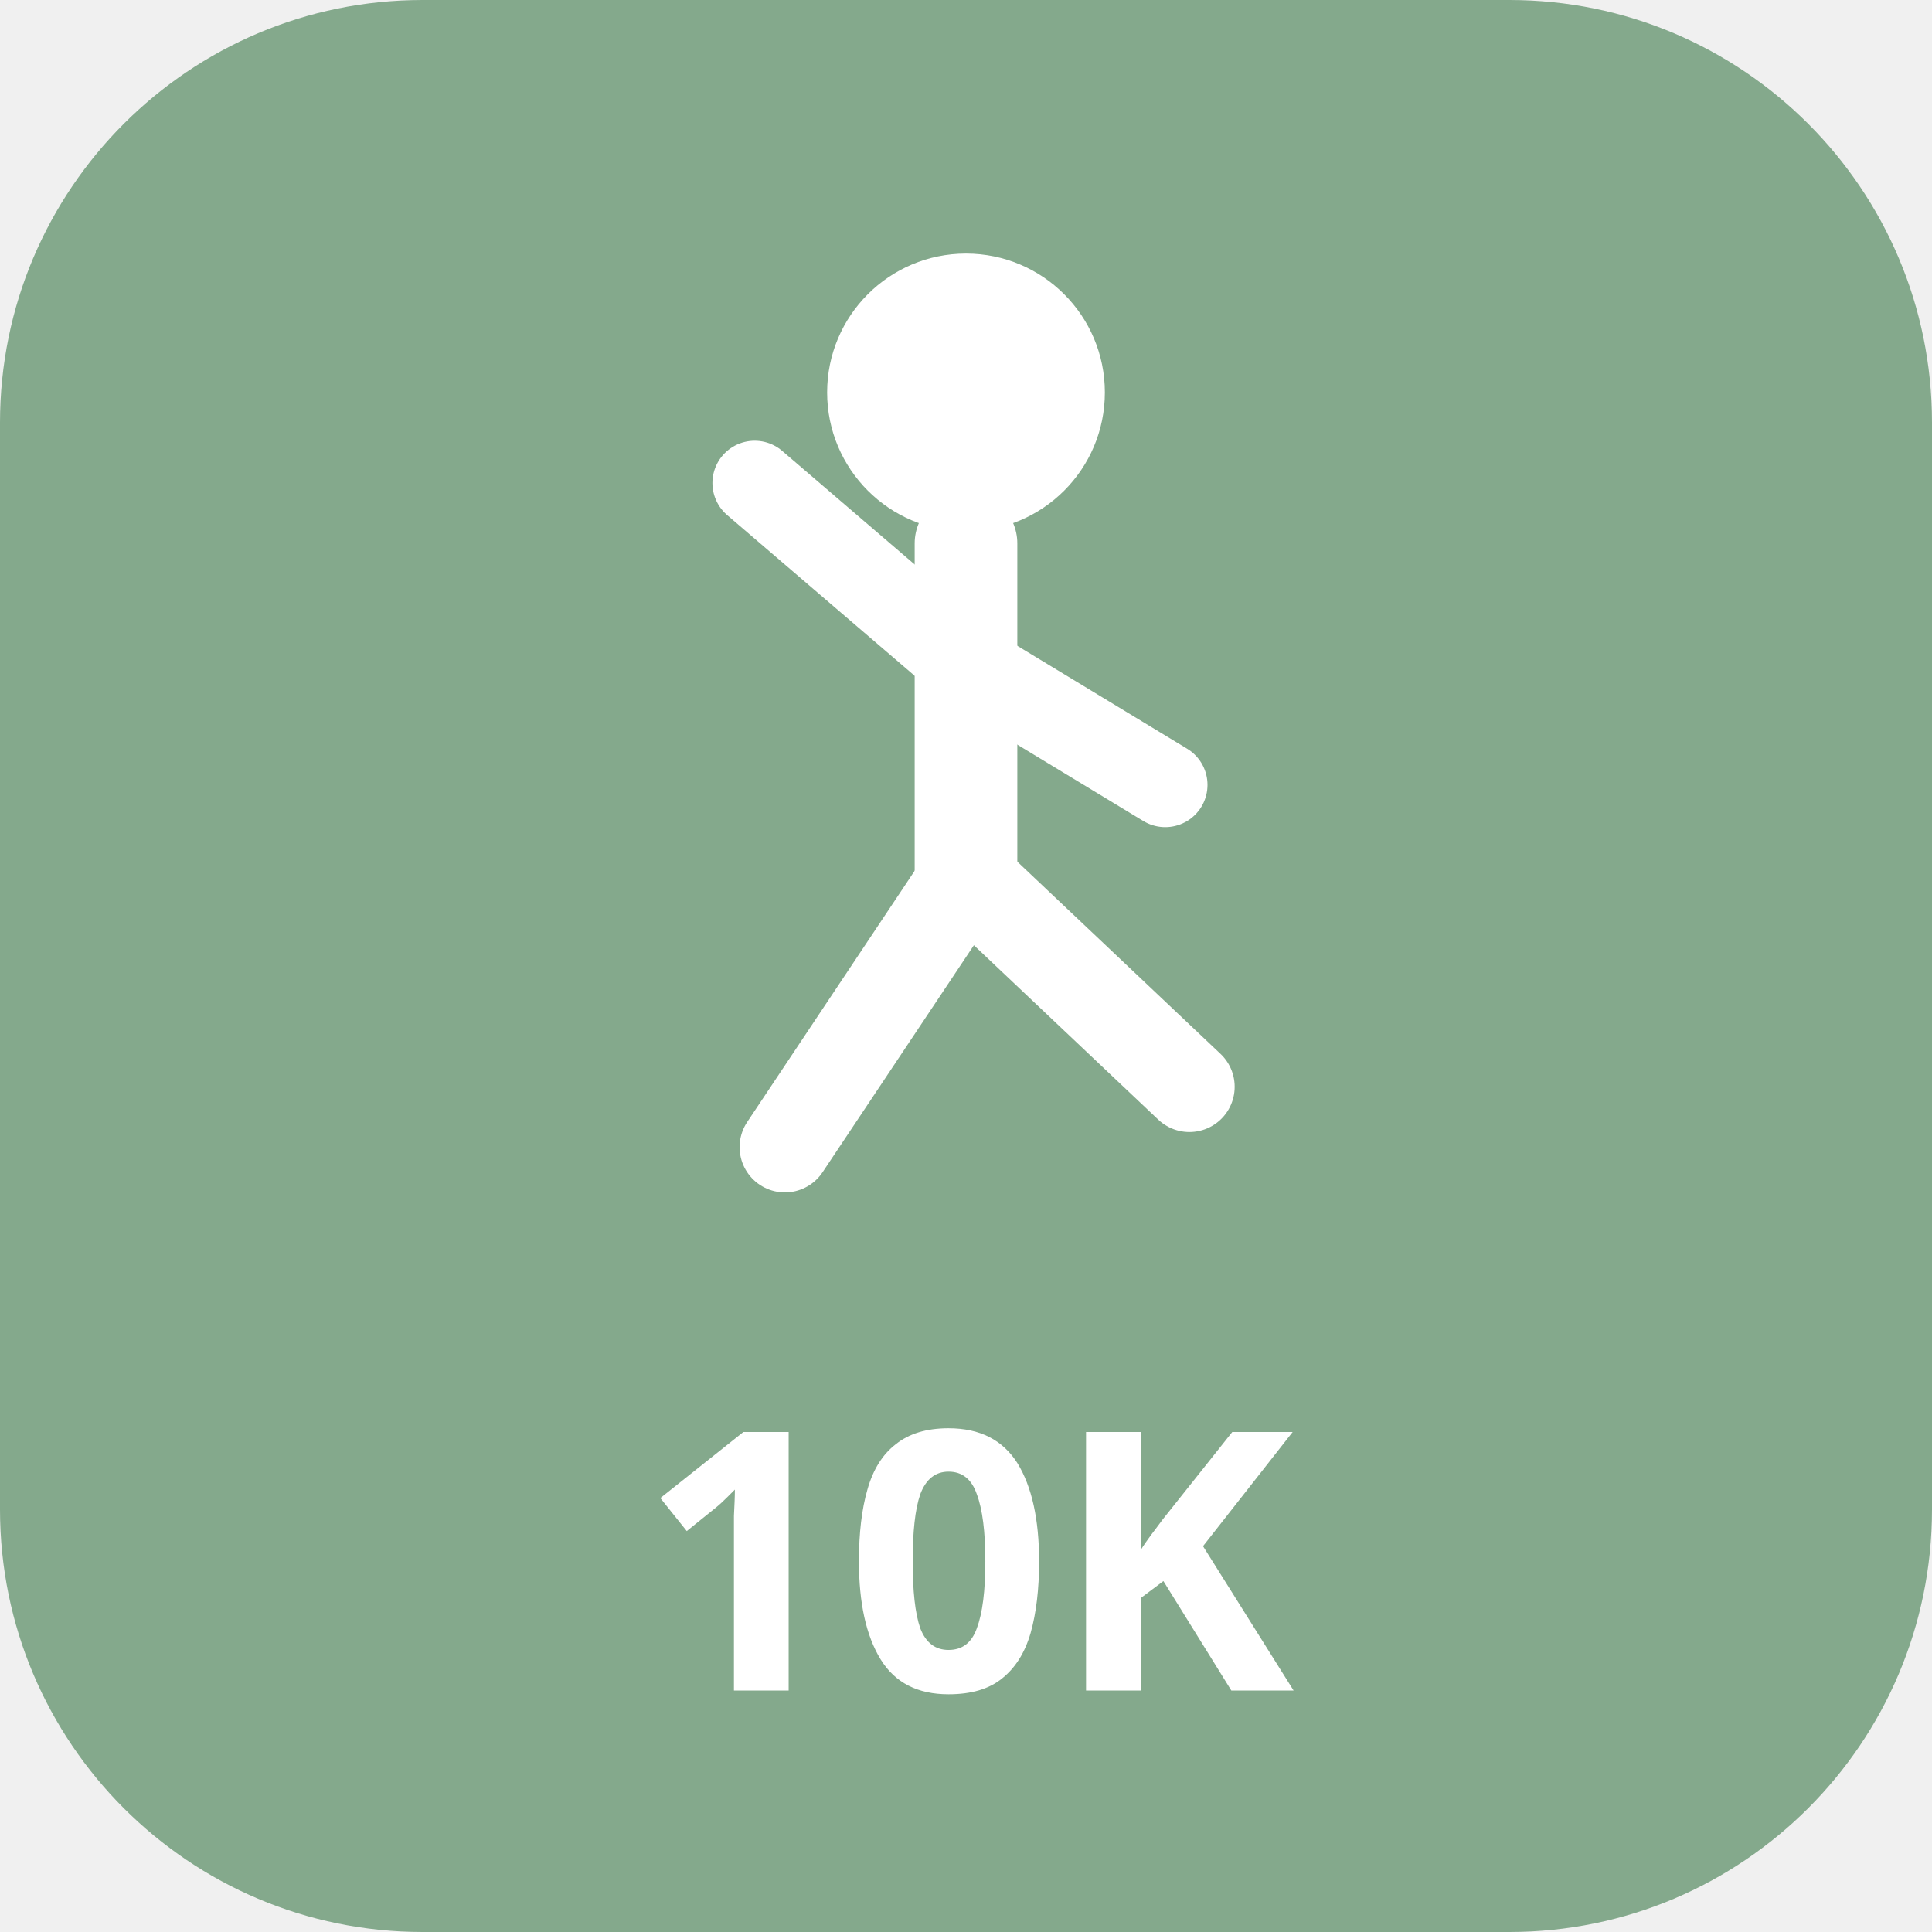
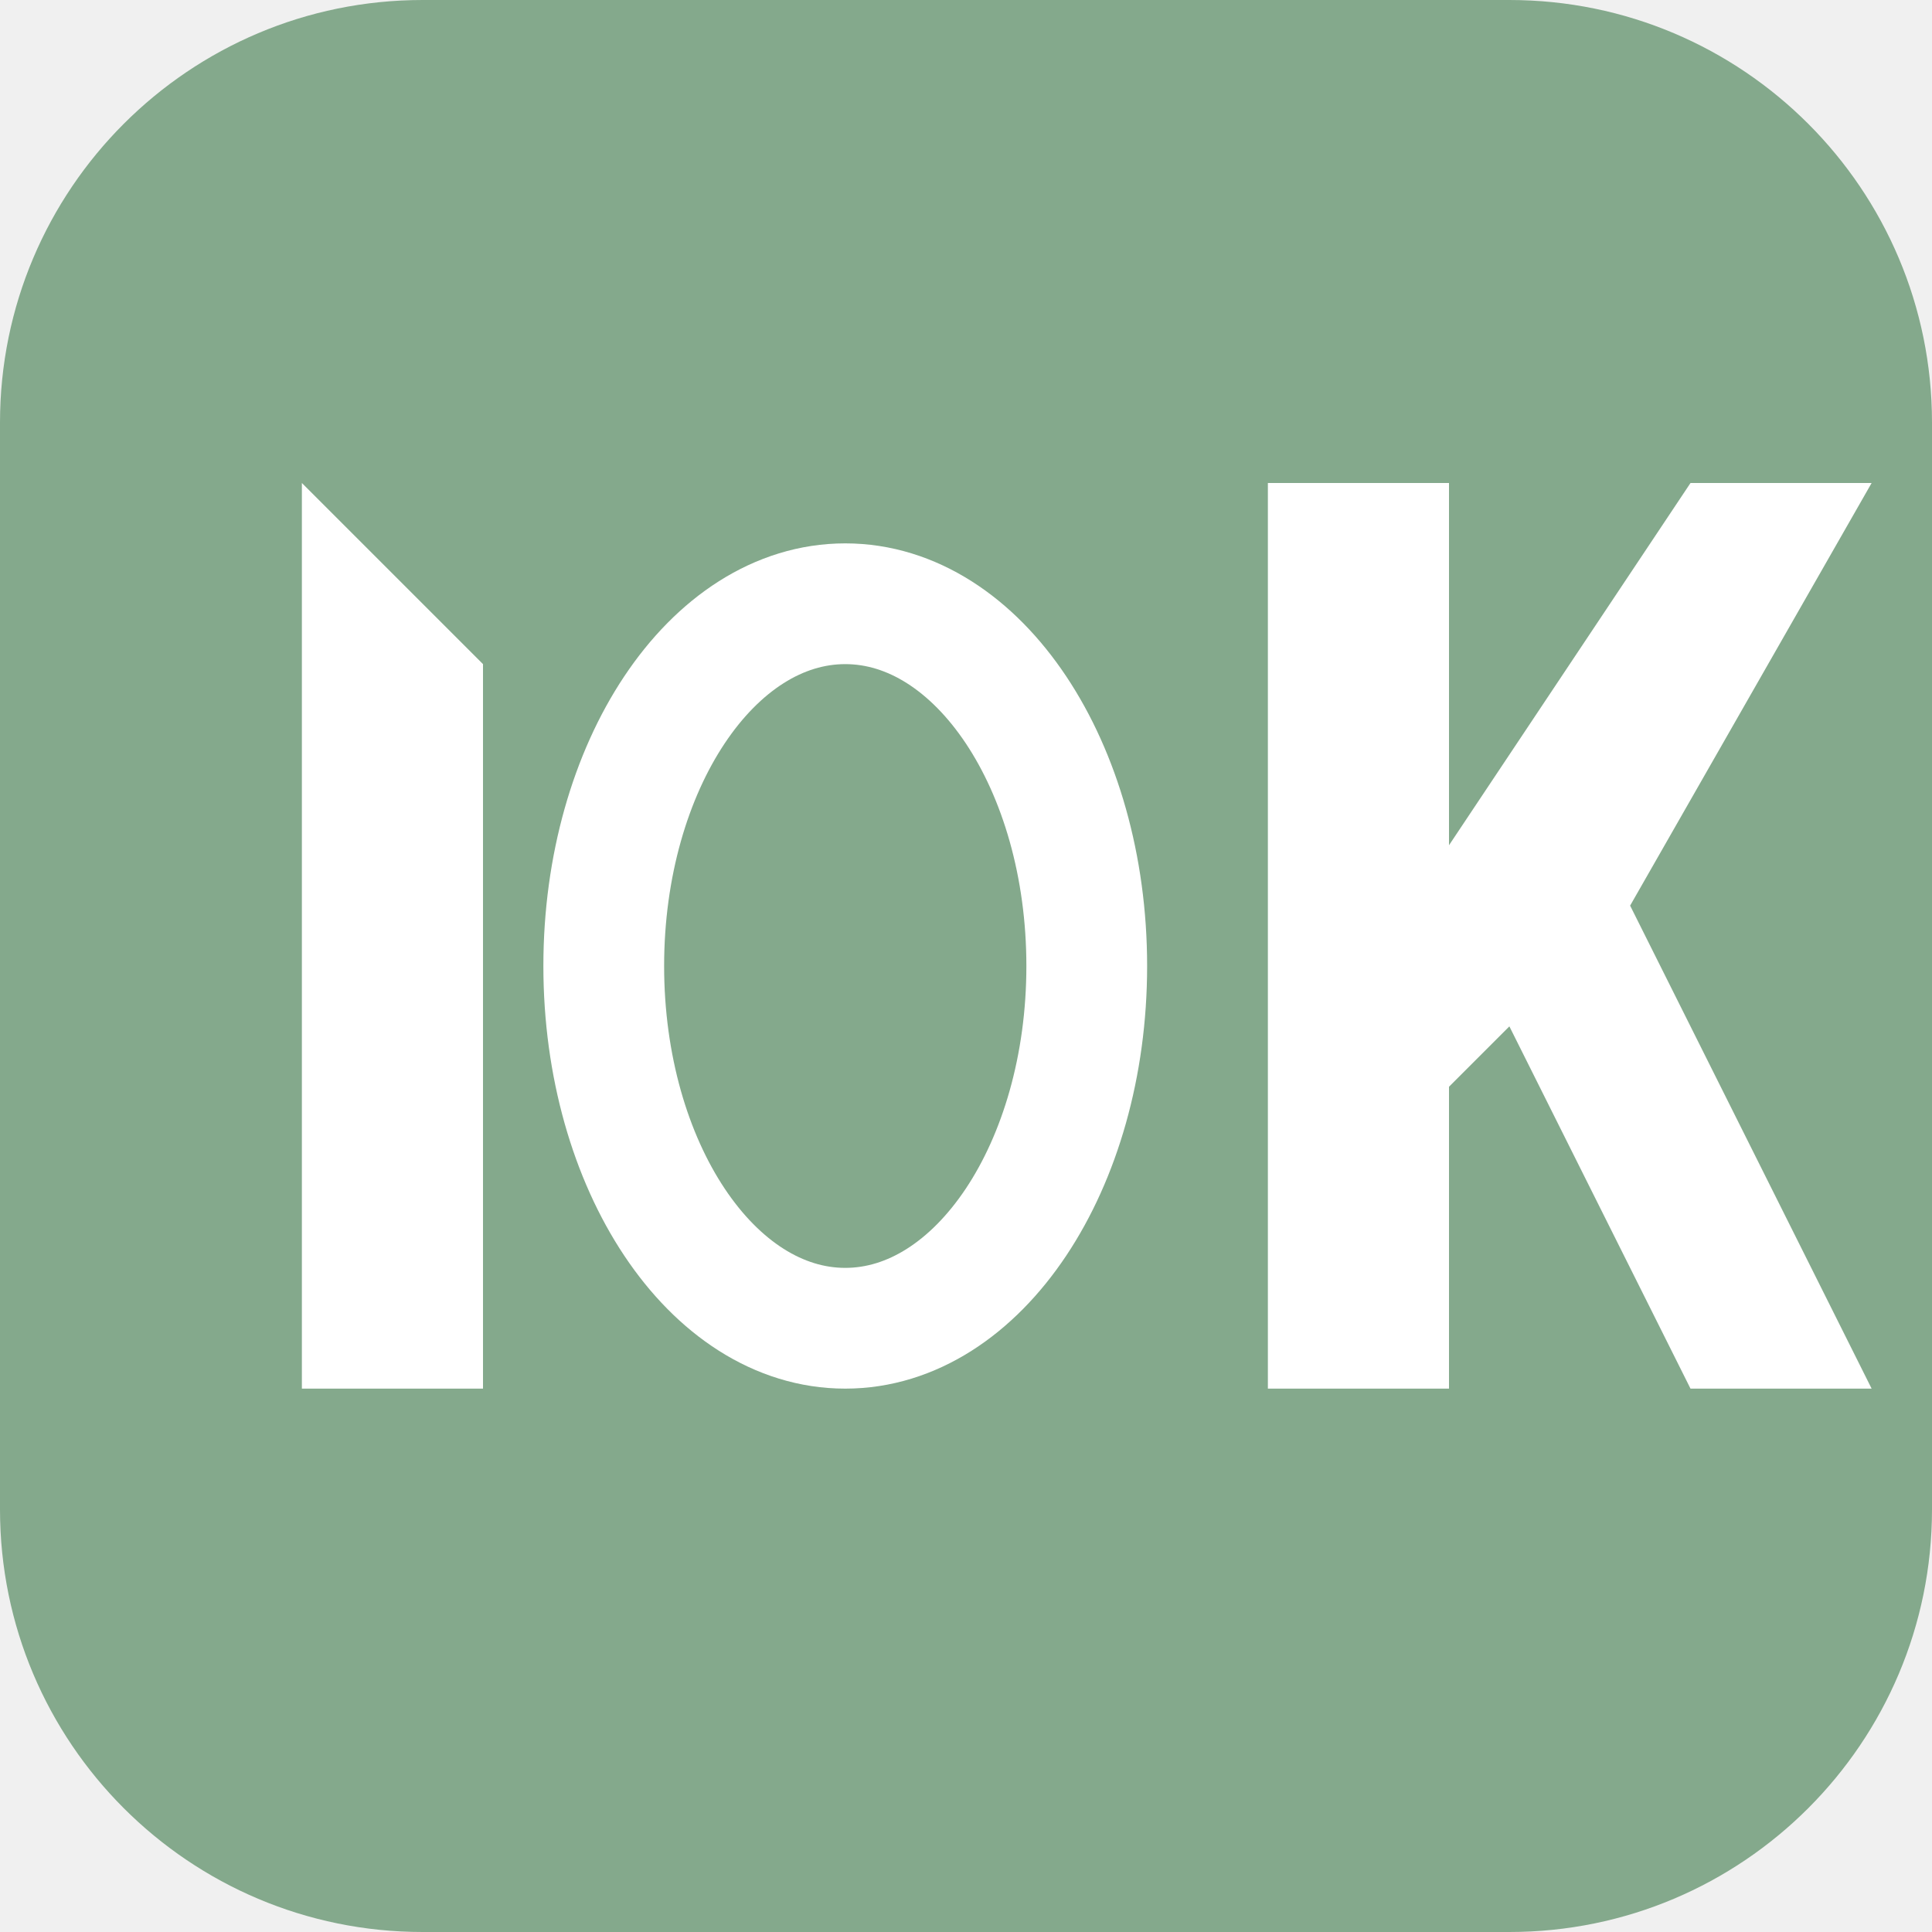
<svg xmlns="http://www.w3.org/2000/svg" width="32" height="32" viewBox="0 0 32 32">
  <rect width="32" height="32" rx="7" fill="#84a98c" />
-   <g transform="translate(16, 11)">
-     <circle cx="0" cy="-4.5" r="2.3" fill="white" />
-     <path d="M0,-2 L0,3.5" stroke="white" stroke-width="1.7" stroke-linecap="round" />
-     <path d="M0,0 L-3.5,-3" stroke="white" stroke-width="1.4" stroke-linecap="round" />
-     <path d="M0,0 L3.3,2" stroke="white" stroke-width="1.4" stroke-linecap="round" />
-     <path d="M0,3.5 L-3,8" stroke="white" stroke-width="1.5" stroke-linecap="round" />
-     <path d="M0,3.5 L3.7,7" stroke="white" stroke-width="1.5" stroke-linecap="round" />
-   </g>
-   <text x="16" y="28" font-family="system-ui" font-size="6" font-weight="800" fill="white" text-anchor="middle">10K</text>
+   <path d="M5 11 L5 23 L8 23 L8 11 L5 11 M5 8 L8 11 L5 11 Z" fill="white" />
+   <ellipse cx="14" cy="16" rx="4" ry="6" fill="none" stroke="white" stroke-width="2" />
+   <path d="M21 23 L21 8 L24 8 L24 14 L28 8 L31 8 L27 15 L31 23 L28 23 L25 17 L24 18 L24 23 Z" fill="white" />
</svg>
